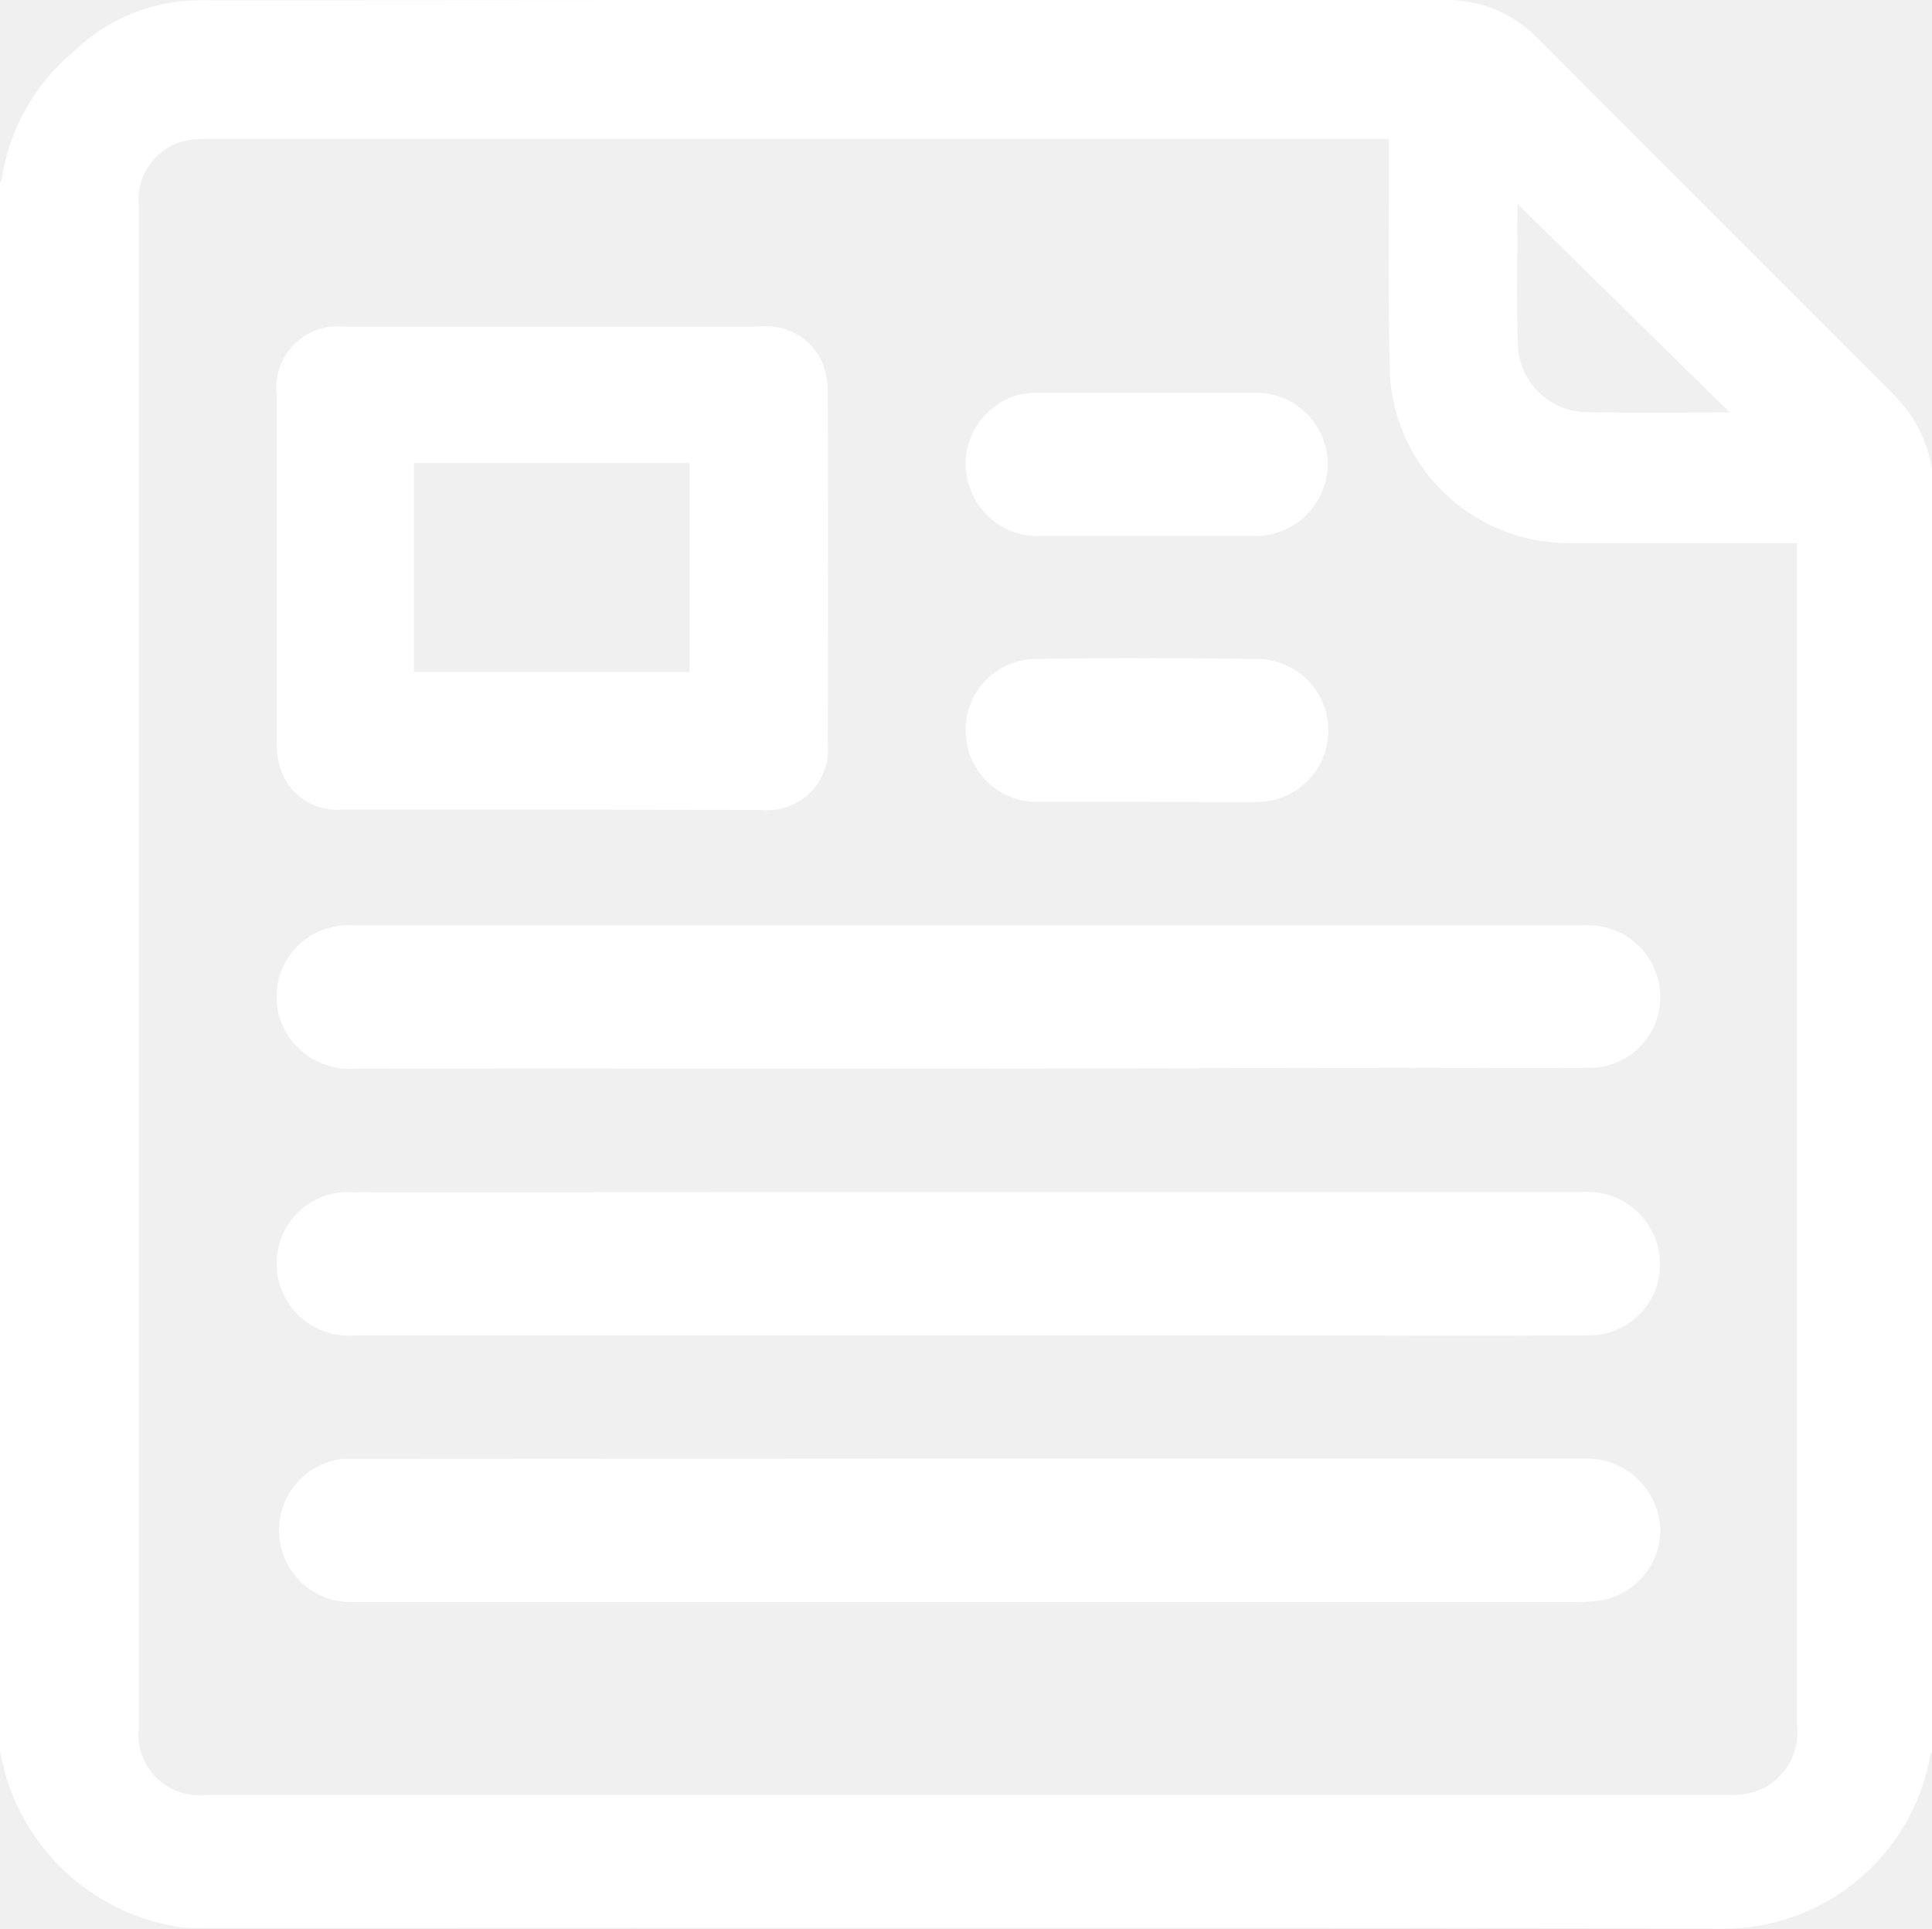
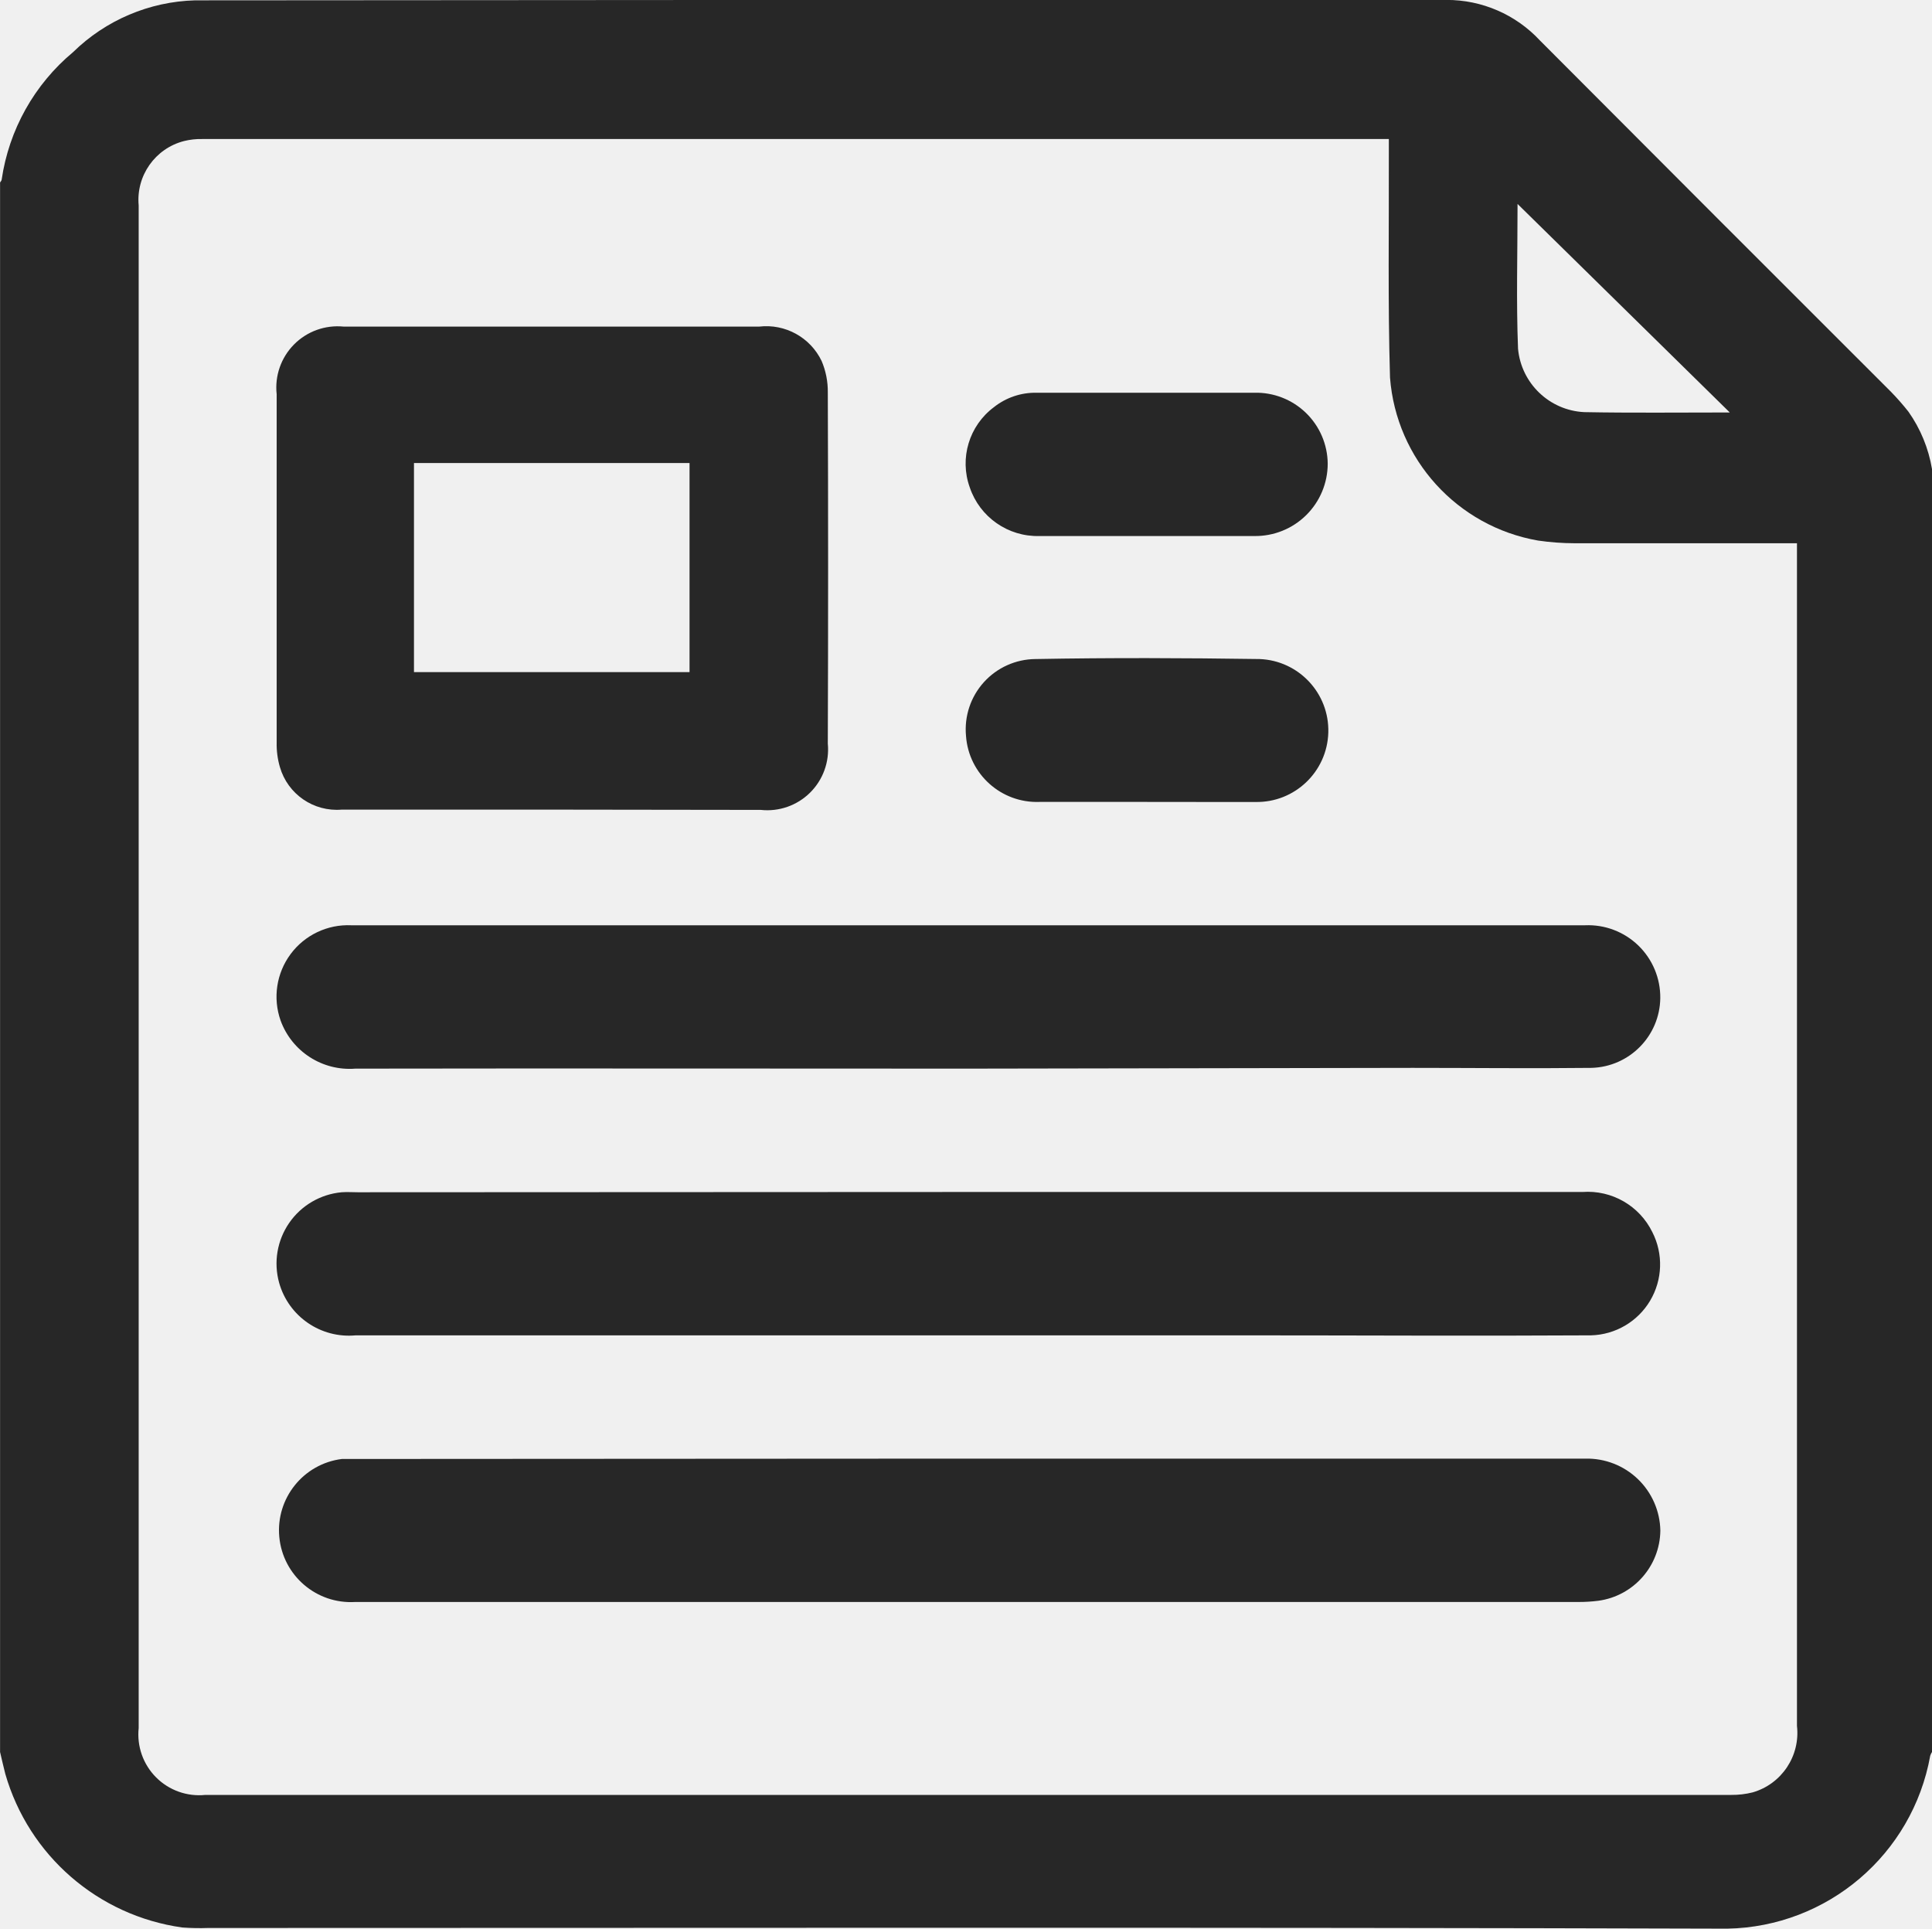
<svg xmlns="http://www.w3.org/2000/svg" id="Group_33" data-name="Group 33" width="28.1" height="28.051" viewBox="0 0 28.1 28.051">
-   <path id="Path_37" data-name="Path 37" d="M833.1-163.267v18.659a.194.194,0,0,0-.026.055,3.056,3.056,0,0,1-2.952,2.514c-7.364-.022-14.729-.01-22.093-.01a3.47,3.47,0,0,1-.378-.007,3.128,3.128,0,0,1-2.574-2.234c-.027-.105-.051-.212-.076-.318v-22.827c.008-.013.021-.026.023-.04a2.973,2.973,0,0,1,1.039-1.856,2.641,2.641,0,0,1,1.774-.753q9.1-.009,18.2-.006a1.849,1.849,0,0,1,1.361.59q2.552,2.56,5.11,5.114a3.723,3.723,0,0,1,.249.284A2.022,2.022,0,0,1,833.1-163.267Zm-7.9-4.8H807.943a1.008,1.008,0,0,0-.265.029.883.883,0,0,0-.661.937q0,3.733,0,7.466,0,7.34,0,14.679a.884.884,0,0,0,.969.972q11.1,0,22.194,0a1.231,1.231,0,0,0,.312-.037.9.9,0,0,0,.644-.967q0-8.508,0-17.016v-.184h-.2c-1.01,0-2.021,0-3.031,0a3.788,3.788,0,0,1-.534-.039,2.608,2.608,0,0,1-2.154-2.371c-.032-1.088-.014-2.178-.017-3.267C825.2-167.928,825.2-167.989,825.2-168.065Zm4.957,3.975-3.085-3.031c0,.729-.02,1.418.007,2.105a1.017,1.017,0,0,0,.962.923C828.724-164.082,829.413-164.09,830.153-164.09Z" transform="translate(-805 170.089)" fill="#fff" />
-   <path id="Path_38" data-name="Path 38" d="M936.33-12.695q-1.531,0-3.062,0a.861.861,0,0,1-.9-.619,1.184,1.184,0,0,1-.047-.356q0-2.533,0-5.066a.891.891,0,0,1,.974-.984c.494,0,.989,0,1.483,0q2.281,0,4.561,0a.893.893,0,0,1,.908.5,1.129,1.129,0,0,1,.09.457q.009,2.554,0,5.108a.884.884,0,0,1-.975.964Zm-2.012-2h4.008v-3.041h-4.008Z" transform="translate(-928.297 24.47)" fill="#fff" />
-   <path id="Path_39" data-name="Path 39" d="M942.485,378.916q4.467,0,8.935,0a1.046,1.046,0,0,1,1.017.585,1.032,1.032,0,0,1-.892,1.5c-1.689.01-3.378,0-5.067,0h-12.9a1.054,1.054,0,0,1-1.114-.764,1.042,1.042,0,0,1,.909-1.317c.078-.006.158,0,.237,0Z" transform="translate(-928.404 -361.58)" fill="#fff" />
-   <path id="Path_40" data-name="Path 40" d="M942.474,501.8c2.989,0,5.977,0,8.965,0a1.066,1.066,0,0,1,1.089,1.047,1.043,1.043,0,0,1-.9,1.02,2.227,2.227,0,0,1-.283.018h-17.8a1.045,1.045,0,0,1-.193-2.08c.079,0,.158,0,.237,0Z" transform="translate(-928.379 -480.586)" fill="#fff" />
-   <path id="Path_41" data-name="Path 41" d="M942.318,258.382c-2.973,0-5.945-.005-8.918,0a1.068,1.068,0,0,1-1.087-.7,1.04,1.04,0,0,1,1.028-1.385q2.612,0,5.224,0h12.721a1.049,1.049,0,0,1,1.094,1.059,1.029,1.029,0,0,1-1,1.015c-.868.01-1.736,0-2.6,0Z" transform="translate(-928.232 -242.84)" fill="#fff" />
-   <path id="Path_42" data-name="Path 42" d="M1252.607,135.163h-1.562a1.034,1.034,0,0,1-1.069-.961,1.023,1.023,0,0,1,1.009-1.117c1.087-.02,2.175-.016,3.262,0a1.04,1.04,0,0,1-.061,2.079C1253.659,135.165,1253.133,135.163,1252.607,135.163Z" transform="translate(-1235.926 -123.5)" fill="#fff" />
-   <path id="Path_43" data-name="Path 43" d="M1252.512,10.816c.521,0,1.041,0,1.561,0a1.041,1.041,0,0,1,1.069,1.031,1.053,1.053,0,0,1-1.069,1.053q-1.561,0-3.123,0a1.04,1.04,0,0,1-1.014-.707,1.024,1.024,0,0,1,.352-1.168.967.967,0,0,1,.615-.209Z" transform="translate(-1235.831 -5.104)" fill="#fff" />
+   <path id="Path_37" data-name="Path 37" d="M833.1-163.267v18.659a.194.194,0,0,0-.026.055,3.056,3.056,0,0,1-2.952,2.514c-7.364-.022-14.729-.01-22.093-.01a3.47,3.47,0,0,1-.378-.007,3.128,3.128,0,0,1-2.574-2.234c-.027-.105-.051-.212-.076-.318v-22.827c.008-.013.021-.026.023-.04a2.973,2.973,0,0,1,1.039-1.856,2.641,2.641,0,0,1,1.774-.753q9.1-.009,18.2-.006a1.849,1.849,0,0,1,1.361.59q2.552,2.56,5.11,5.114a3.723,3.723,0,0,1,.249.284A2.022,2.022,0,0,1,833.1-163.267Zm-7.9-4.8H807.943a1.008,1.008,0,0,0-.265.029.883.883,0,0,0-.661.937q0,3.733,0,7.466,0,7.34,0,14.679a.884.884,0,0,0,.969.972q11.1,0,22.194,0a1.231,1.231,0,0,0,.312-.037.9.9,0,0,0,.644-.967q0-8.508,0-17.016v-.184h-.2c-1.01,0-2.021,0-3.031,0a3.788,3.788,0,0,1-.534-.039,2.608,2.608,0,0,1-2.154-2.371c-.032-1.088-.014-2.178-.017-3.267C825.2-167.928,825.2-167.989,825.2-168.065Zm4.957,3.975-3.085-3.031c0,.729-.02,1.418.007,2.105a1.017,1.017,0,0,0,.962.923C828.724-164.082,829.413-164.09,830.153-164.09Z" transform="translate(-805 170.089)" fill="#272727" />
+   <path id="Path_38" data-name="Path 38" d="M936.33-12.695q-1.531,0-3.062,0a.861.861,0,0,1-.9-.619,1.184,1.184,0,0,1-.047-.356q0-2.533,0-5.066a.891.891,0,0,1,.974-.984c.494,0,.989,0,1.483,0q2.281,0,4.561,0a.893.893,0,0,1,.908.5,1.129,1.129,0,0,1,.09.457q.009,2.554,0,5.108a.884.884,0,0,1-.975.964Zm-2.012-2h4.008v-3.041h-4.008Z" transform="translate(-928.297 24.47)" fill="#272727" />
+   <path id="Path_39" data-name="Path 39" d="M942.485,378.916q4.467,0,8.935,0a1.046,1.046,0,0,1,1.017.585,1.032,1.032,0,0,1-.892,1.5c-1.689.01-3.378,0-5.067,0h-12.9a1.054,1.054,0,0,1-1.114-.764,1.042,1.042,0,0,1,.909-1.317c.078-.006.158,0,.237,0Z" transform="translate(-928.404 -361.58)" fill="#272727" />
+   <path id="Path_40" data-name="Path 40" d="M942.474,501.8c2.989,0,5.977,0,8.965,0a1.066,1.066,0,0,1,1.089,1.047,1.043,1.043,0,0,1-.9,1.02,2.227,2.227,0,0,1-.283.018h-17.8a1.045,1.045,0,0,1-.193-2.08c.079,0,.158,0,.237,0Z" transform="translate(-928.379 -480.586)" fill="#272727" />
+   <path id="Path_41" data-name="Path 41" d="M942.318,258.382c-2.973,0-5.945-.005-8.918,0a1.068,1.068,0,0,1-1.087-.7,1.04,1.04,0,0,1,1.028-1.385q2.612,0,5.224,0h12.721a1.049,1.049,0,0,1,1.094,1.059,1.029,1.029,0,0,1-1,1.015c-.868.01-1.736,0-2.6,0Z" transform="translate(-928.232 -242.84)" fill="#272727" />
+   <path id="Path_42" data-name="Path 42" d="M1252.607,135.163h-1.562a1.034,1.034,0,0,1-1.069-.961,1.023,1.023,0,0,1,1.009-1.117c1.087-.02,2.175-.016,3.262,0a1.04,1.04,0,0,1-.061,2.079C1253.659,135.165,1253.133,135.163,1252.607,135.163Z" transform="translate(-1235.926 -123.5)" fill="#272727" />
+   <path id="Path_43" data-name="Path 43" d="M1252.512,10.816c.521,0,1.041,0,1.561,0a1.041,1.041,0,0,1,1.069,1.031,1.053,1.053,0,0,1-1.069,1.053q-1.561,0-3.123,0a1.04,1.04,0,0,1-1.014-.707,1.024,1.024,0,0,1,.352-1.168.967.967,0,0,1,.615-.209Z" transform="translate(-1235.831 -5.104)" fill="#272727" />
</svg>
